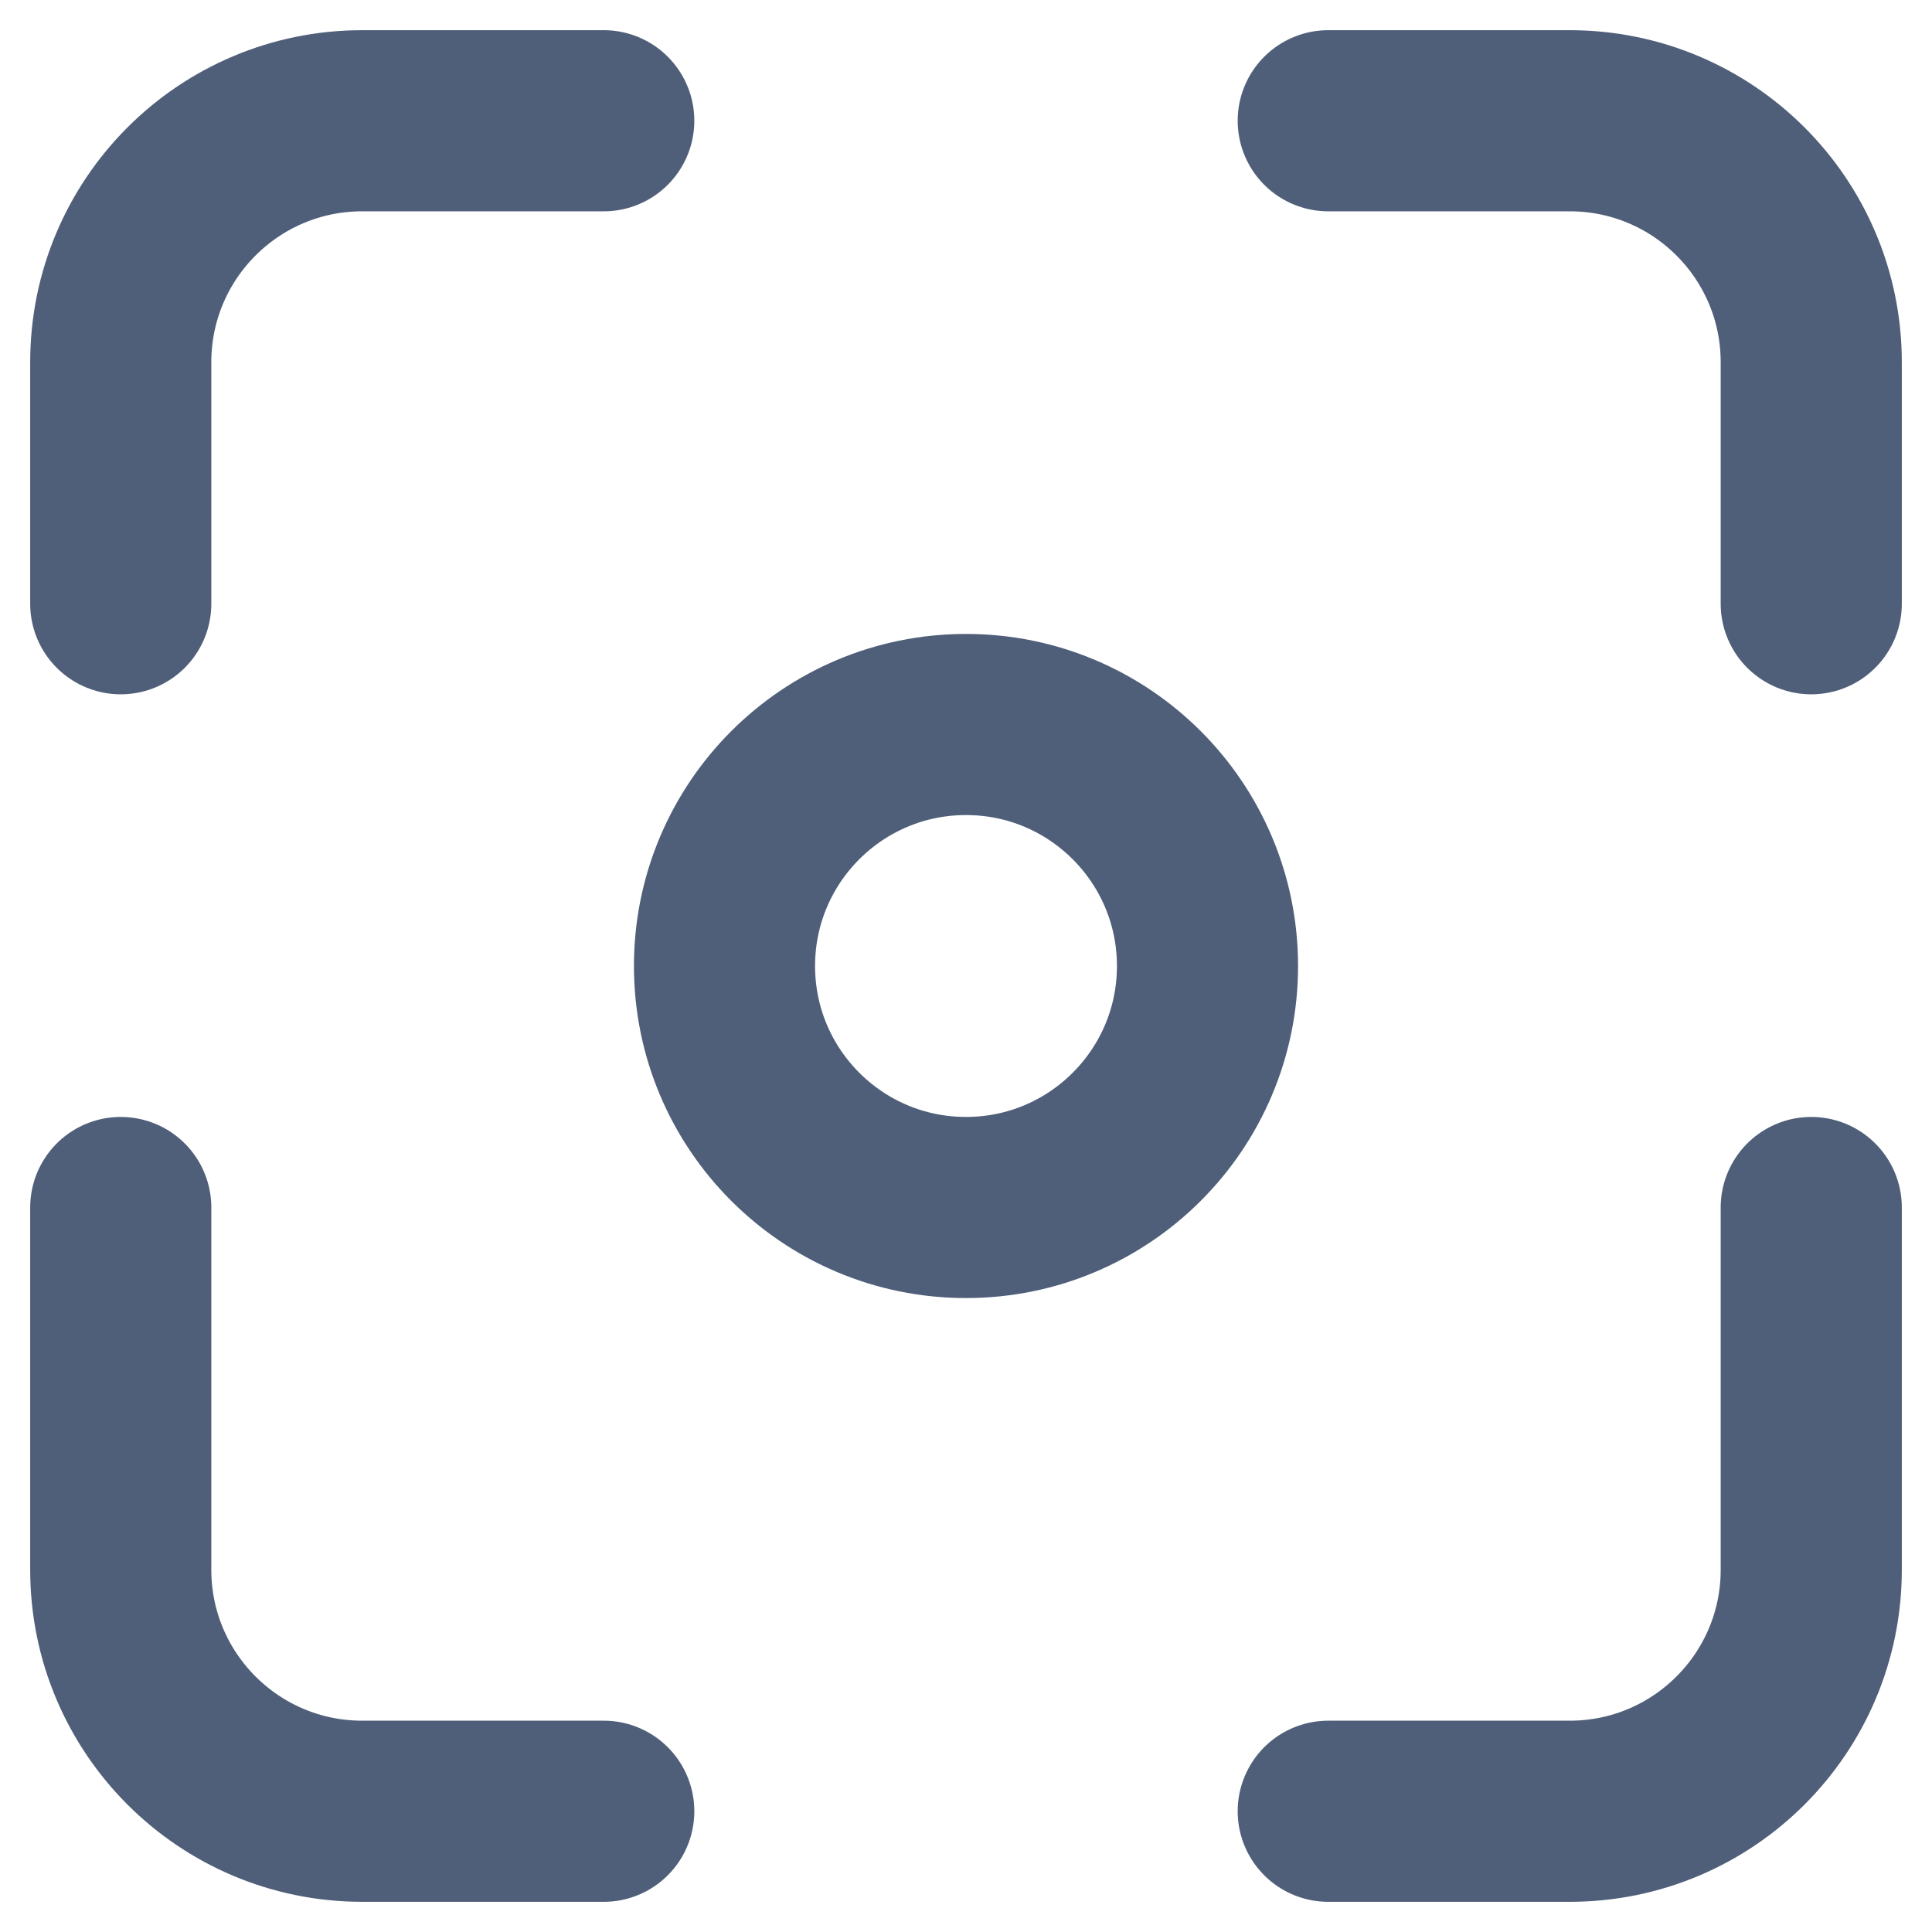
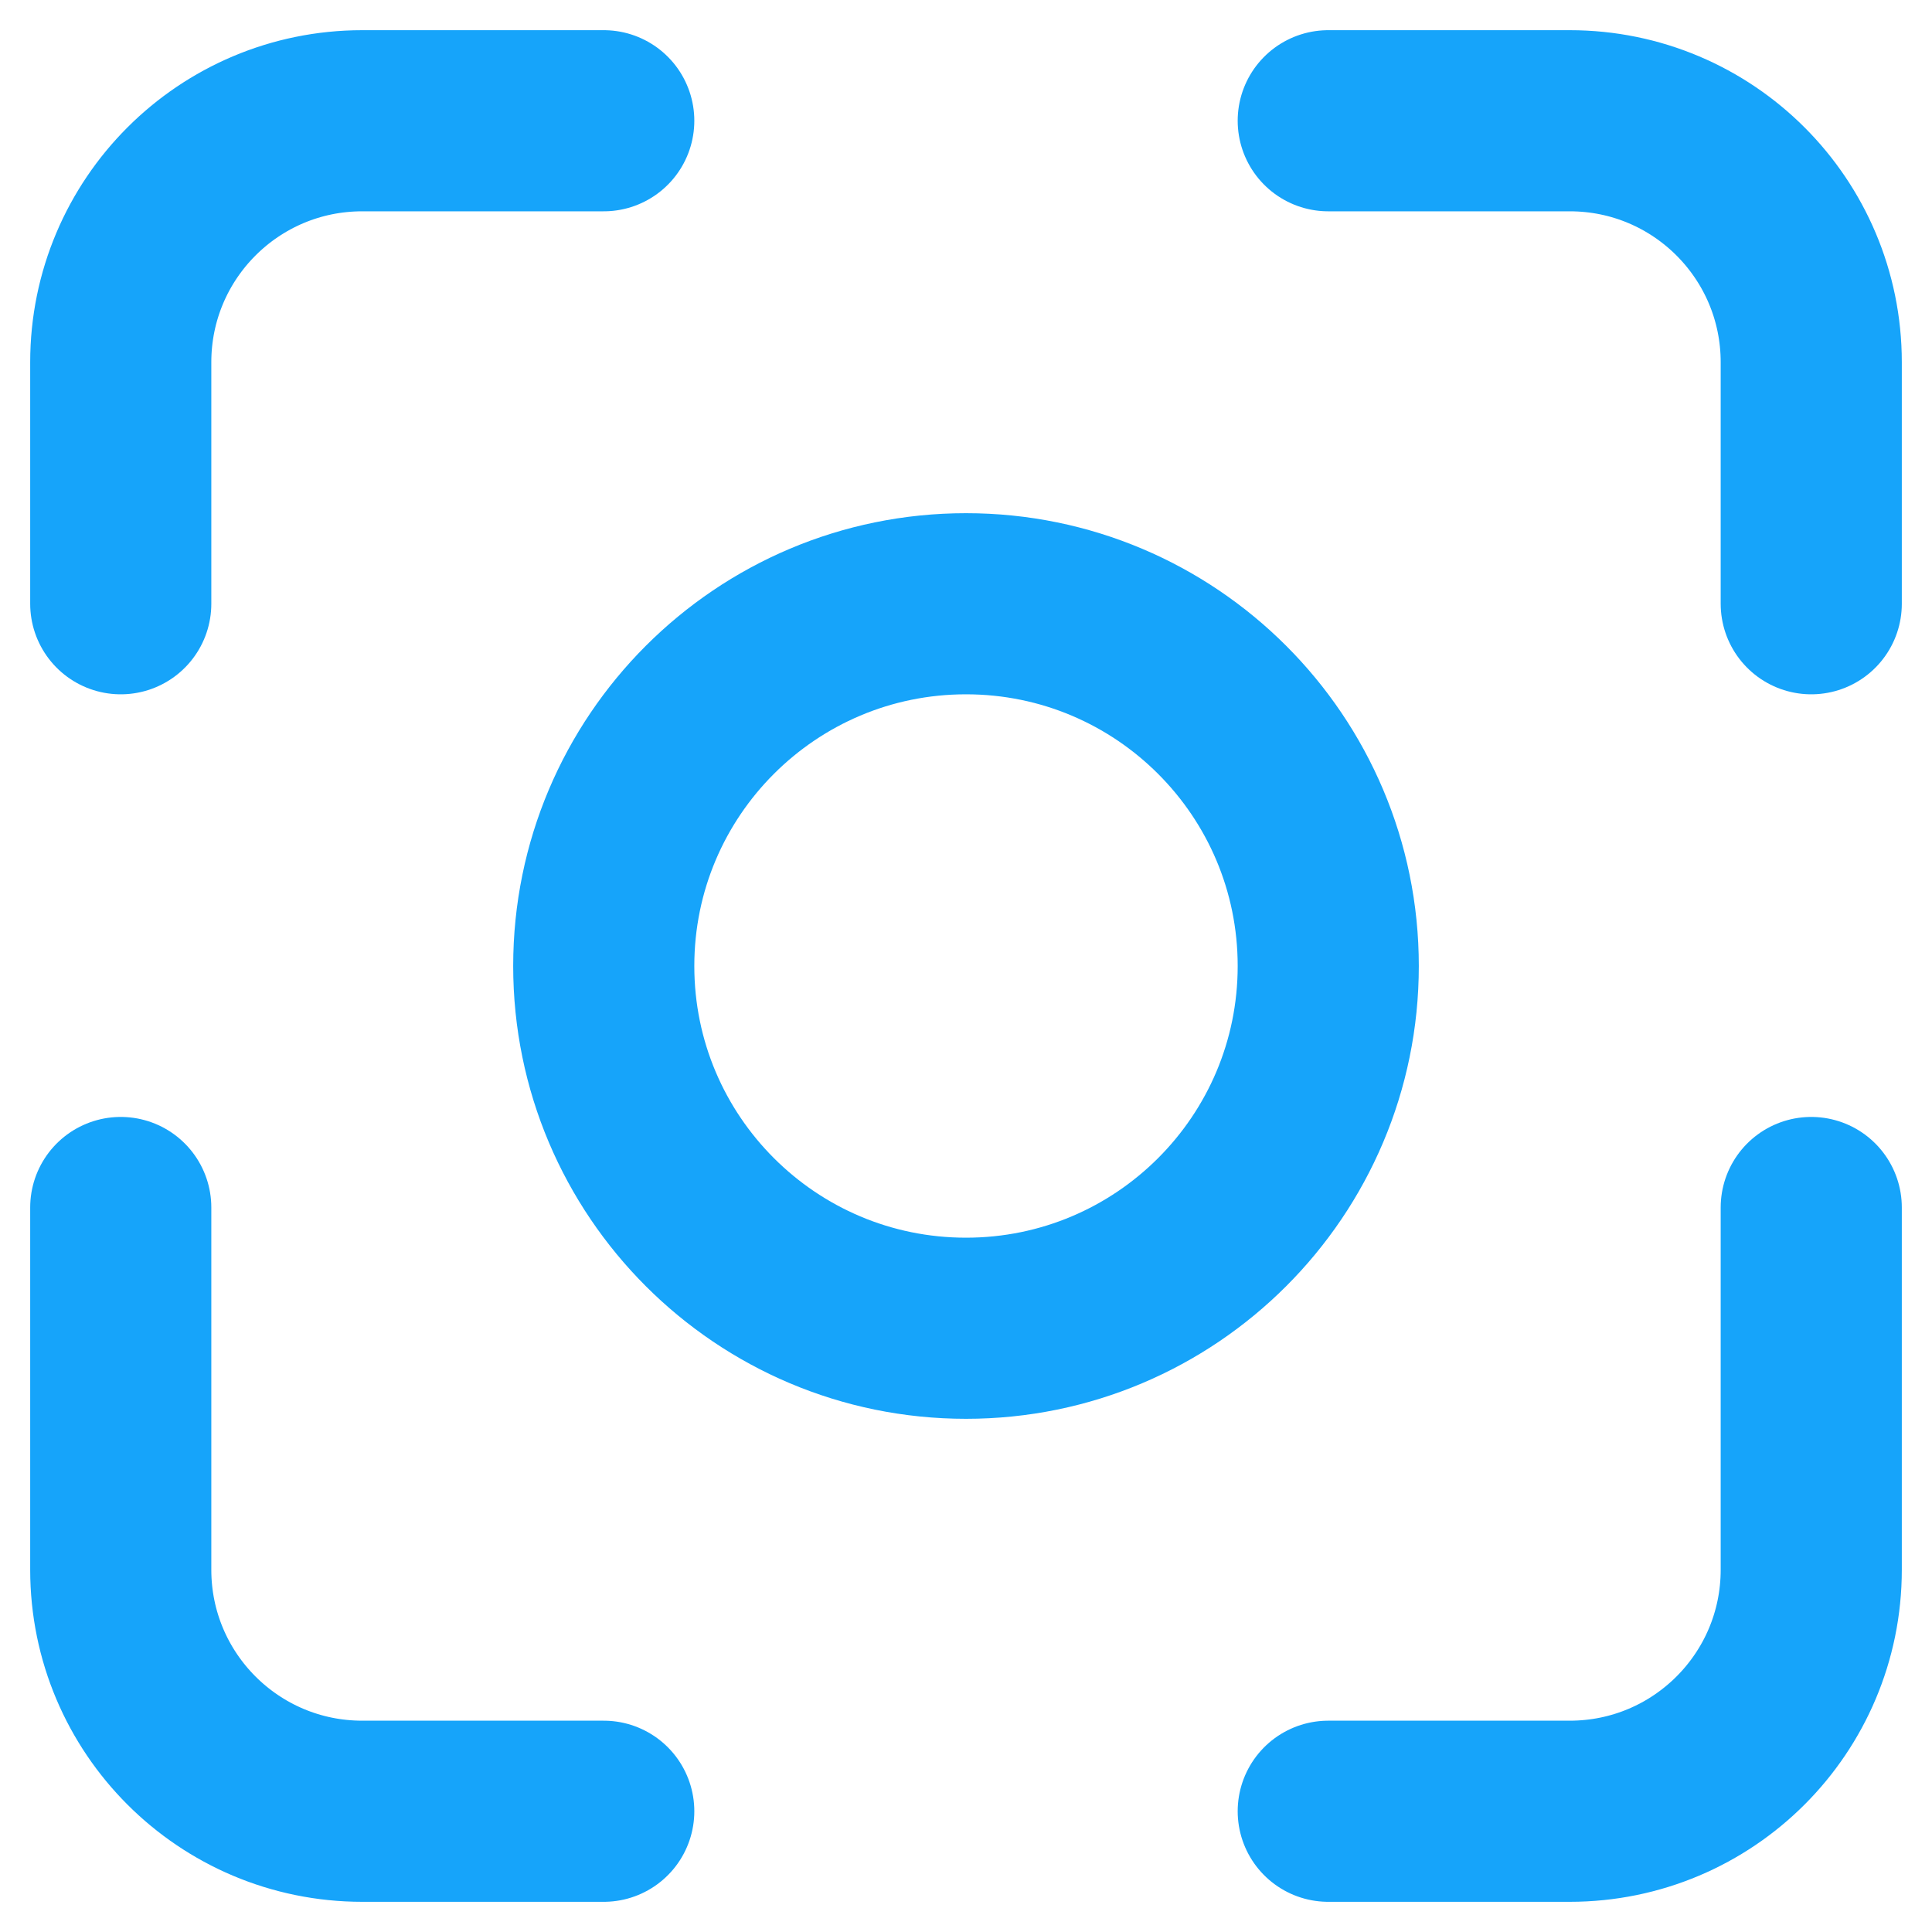
- <svg xmlns="http://www.w3.org/2000/svg" width="16" height="16">
-   <g transform="translate(1 1)" stroke="#4F5F79" stroke-width="1.5" fill="none" fill-rule="evenodd" stroke-linecap="round" stroke-linejoin="round">
-     <path d="M10 0h2a2 2 0 0 1 2 2v2m0 5v3a2 2 0 0 1-2 2h-2m-6 0H2a2 2 0 0 1-2-2V9m0-5V2a2 2 0 0 1 2-2h2" />
-     <circle cx="7" cy="7" r="2" />
+ <svg xmlns="http://www.w3.org/2000/svg" width="16px" height="16px" viewBox="0 0 16 16" version="1.1">
+   <g id="Styleguide" stroke="none" stroke-width="1" fill="none" fill-rule="evenodd" stroke-linecap="round" stroke-linejoin="round">
+     <g id="09-Icons-Library" transform="translate(-997, -415)" stroke="#16A4FA" stroke-width="1.5">
+       <g id="Actions-/-Snapshot" transform="translate(997, 415)">
+         <g id="Group-19" transform="translate(1, 1)">
+           <path d="M10,0 L12,0 C13.105,0 14,0.895 14,2 C14,2.861 14,3.527 14,4 M14,9 C14,9.606 14,10.606 14,12 C14,13.105 13.105,14 12,14 L10,14 M4,14 L2,14 C0.895,14 0,13.105 0,12 C0,10.596 0,9.596 0,9 M0,4 C0,3.533 0,2.867 0,2 C0,0.895 0.895,0 2,0 L4,0" id="Shape" />
+           <circle id="Oval" cx="7" cy="7" r="3" />
+         </g>
+       </g>
+     </g>
  </g>
</svg>
